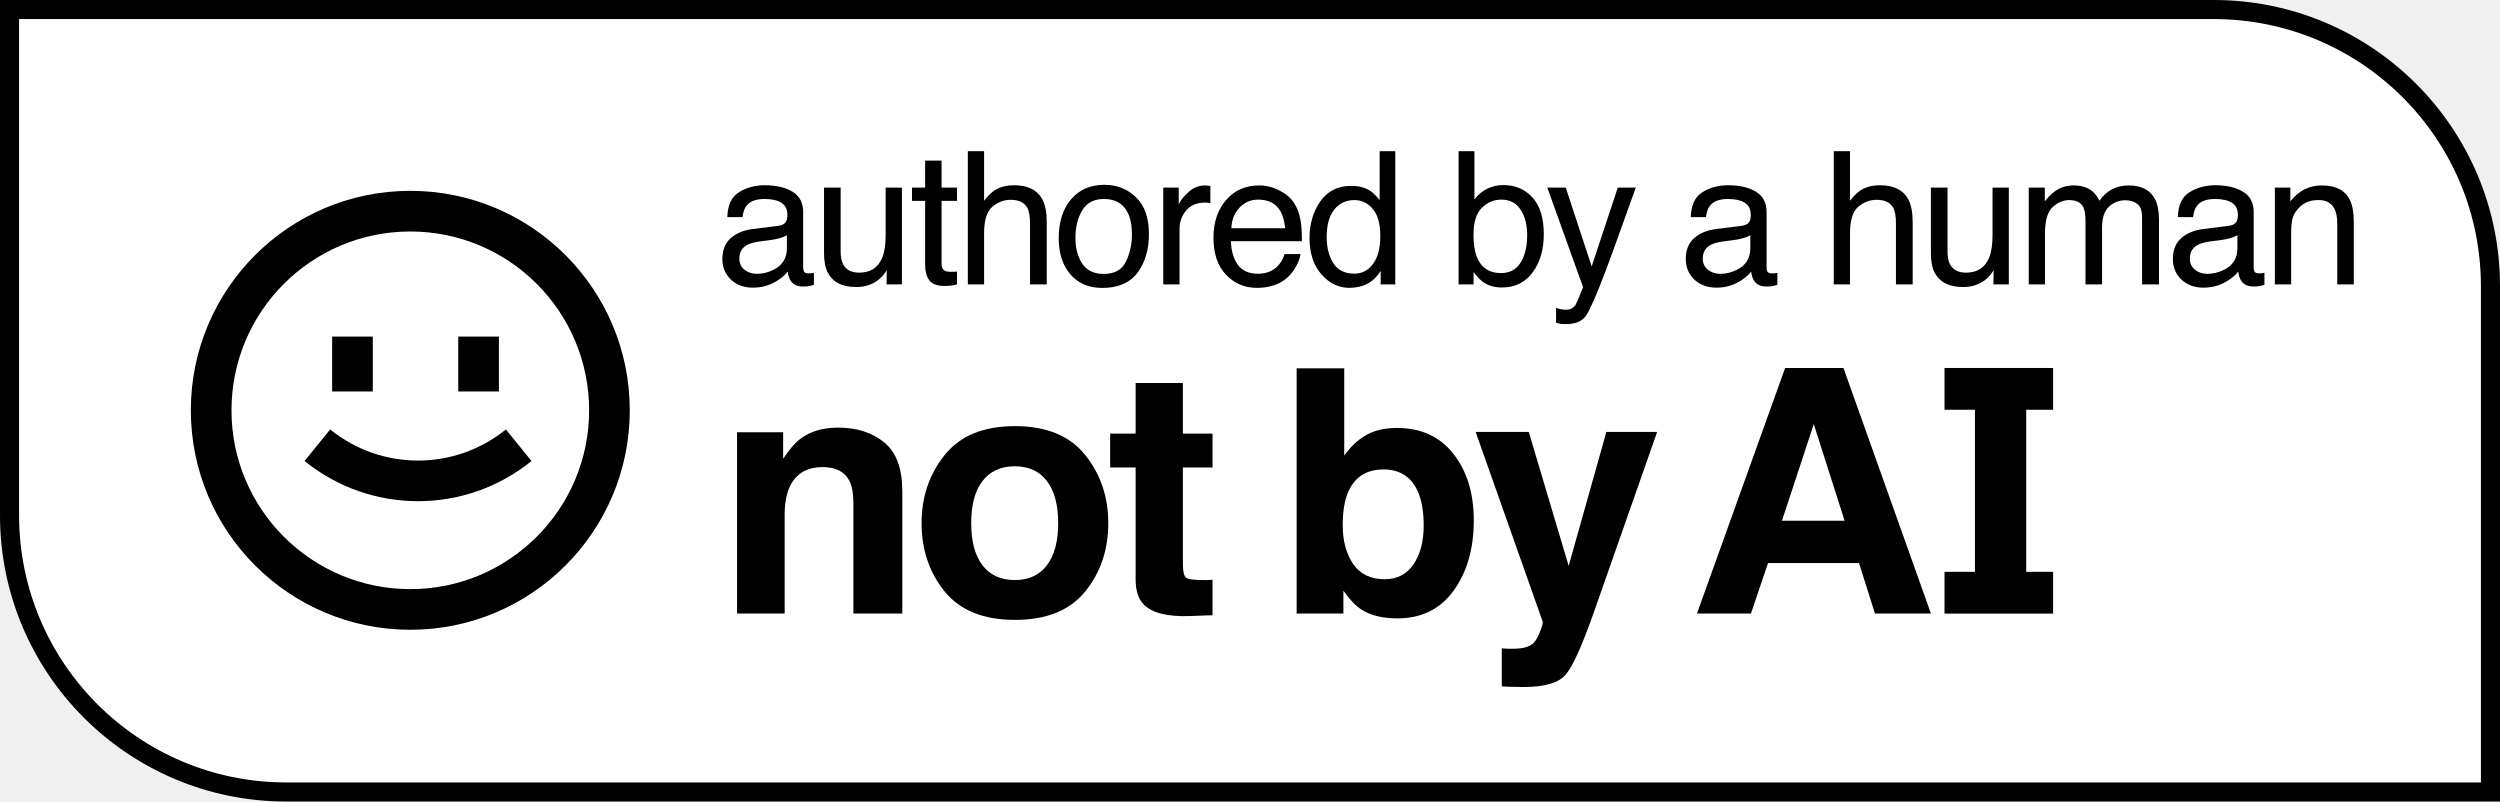
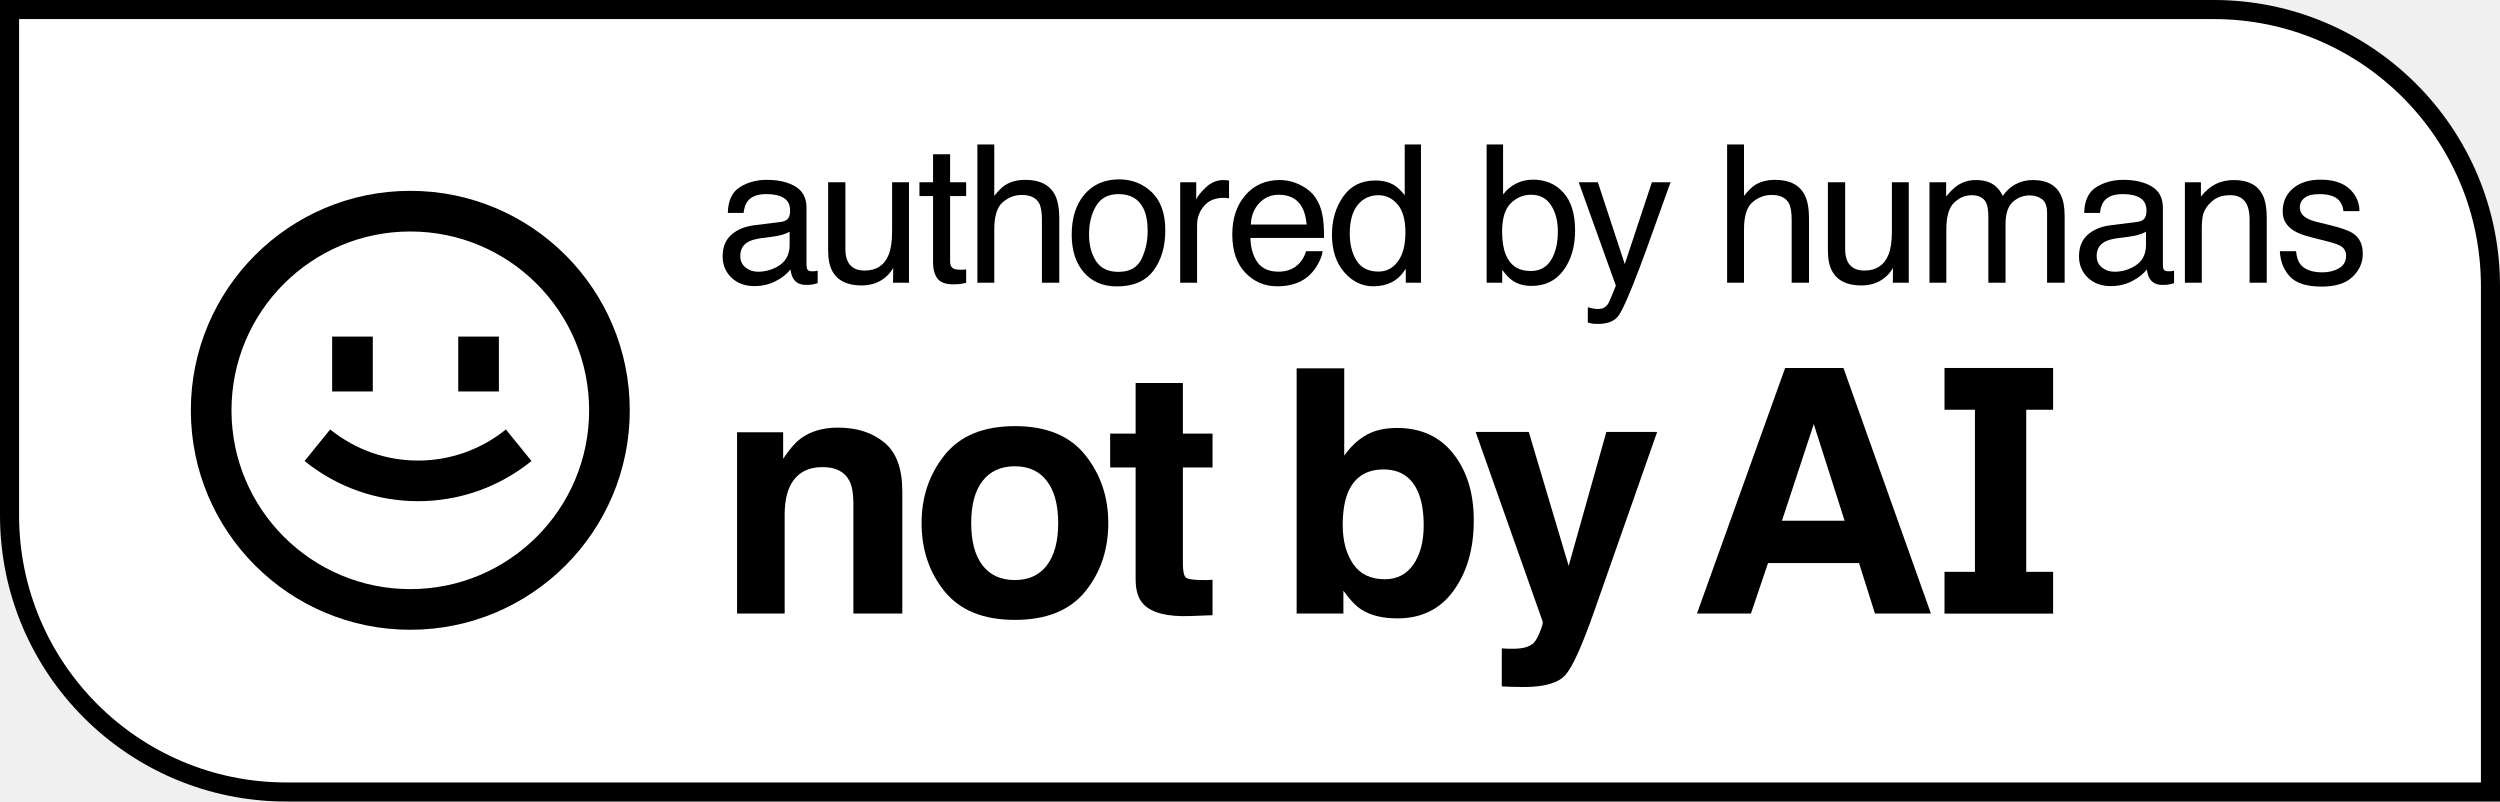
<svg xmlns="http://www.w3.org/2000/svg" width="131" height="42" viewBox="0 0 131 42" fill="none">
  <path d="M116 0.5C124.008 0.5 130.5 6.992 130.5 15V41.5H15C6.992 41.5 0.5 35.008 0.5 27V0.5H116Z" fill="white" stroke="black" />
  <path d="M27.85 24.157C24.384 26.964 19.427 26.964 15.96 24.157L17.301 22.503C19.985 24.677 23.825 24.677 26.509 22.503L27.85 24.157Z" fill="black" />
  <path d="M17.404 17.637V20.513H19.534V17.637H17.404Z" fill="black" />
  <path d="M24.012 17.637V20.513H26.142V17.637H24.012Z" fill="black" />
  <path fill-rule="evenodd" clip-rule="evenodd" d="M21.5 33C27.851 33 33 27.851 33 21.5C33 15.149 27.851 10 21.5 10C15.149 10 10 15.149 10 21.5C10 27.851 15.149 33 21.5 33ZM21.5 30.87C26.675 30.87 30.87 26.675 30.87 21.5C30.87 16.325 26.675 12.13 21.5 12.13C16.325 12.13 12.13 16.325 12.13 21.5C12.13 26.675 16.325 30.87 21.5 30.87Z" fill="black" />
  <path fill-rule="evenodd" clip-rule="evenodd" d="M96.597 19.282L101.181 32.15H98.248L97.413 29.505H92.645L91.749 32.15H88.921L93.541 19.282H96.597ZM96.658 27.288L95.042 22.224L93.374 27.288H96.658Z" fill="black" />
  <path fill-rule="evenodd" clip-rule="evenodd" d="M73.204 22.425C74.463 22.425 75.447 22.876 76.155 23.778C76.869 24.68 77.226 25.844 77.226 27.27C77.226 28.748 76.875 29.973 76.172 30.945C75.47 31.917 74.489 32.403 73.231 32.403C72.44 32.403 71.805 32.246 71.325 31.932C71.038 31.745 70.728 31.42 70.394 30.954V32.15H67.944V19.3H70.438V23.874C70.754 23.432 71.103 23.094 71.483 22.861C71.934 22.57 72.508 22.425 73.204 22.425ZM72.563 30.352C73.207 30.352 73.708 30.093 74.065 29.575C74.422 29.057 74.601 28.376 74.601 27.532C74.601 26.857 74.513 26.298 74.337 25.856C74.003 25.018 73.389 24.599 72.493 24.599C71.585 24.599 70.962 25.009 70.623 25.83C70.447 26.266 70.359 26.831 70.359 27.523C70.359 28.338 70.54 29.013 70.903 29.549C71.266 30.084 71.82 30.352 72.563 30.352Z" fill="black" />
  <path d="M59.507 30.352C59.507 30.945 59.647 31.385 59.928 31.67C60.361 32.118 61.169 32.322 62.352 32.281L63.537 32.237V30.378C63.455 30.384 63.37 30.39 63.283 30.395H63.045C62.536 30.395 62.232 30.349 62.132 30.256C62.033 30.157 61.983 29.912 61.983 29.522V24.494H63.537V22.722H61.983V20.068H59.507V22.722H58.172V24.494H59.507V30.352Z" fill="black" />
  <path fill-rule="evenodd" clip-rule="evenodd" d="M58.074 27.41C58.074 28.806 57.67 30.003 56.862 30.998C56.055 31.987 54.828 32.482 53.183 32.482C51.538 32.482 50.311 31.987 49.503 30.998C48.695 30.003 48.291 28.806 48.291 27.41C48.291 26.036 48.695 24.846 49.503 23.839C50.311 22.832 51.538 22.329 53.183 22.329C54.828 22.329 56.055 22.832 56.862 23.839C57.67 24.846 58.074 26.036 58.074 27.41ZM53.174 30.395C53.906 30.395 54.468 30.136 54.86 29.618C55.252 29.1 55.449 28.364 55.449 27.41C55.449 26.455 55.252 25.722 54.86 25.21C54.468 24.692 53.906 24.433 53.174 24.433C52.442 24.433 51.877 24.692 51.479 25.21C51.087 25.722 50.891 26.455 50.891 27.41C50.891 28.364 51.087 29.1 51.479 29.618C51.877 30.136 52.442 30.395 53.174 30.395Z" fill="black" />
  <path d="M43.909 22.407C44.898 22.407 45.706 22.666 46.333 23.184C46.965 23.697 47.281 24.549 47.281 25.742V32.15H44.717V26.362C44.717 25.862 44.649 25.477 44.515 25.21C44.269 24.721 43.8 24.477 43.109 24.477C42.261 24.477 41.678 24.834 41.362 25.55C41.198 25.929 41.116 26.412 41.116 26.999V32.15H38.622V22.652H41.037V24.04C41.359 23.551 41.663 23.199 41.95 22.984C42.466 22.6 43.118 22.407 43.909 22.407Z" fill="black" />
  <path d="M79.01 33.992L78.694 33.975V35.965C78.963 35.982 79.165 35.991 79.299 35.991C79.434 35.997 79.613 36 79.835 36C80.942 36 81.679 35.782 82.048 35.345C82.417 34.914 82.918 33.797 83.55 31.993L86.834 22.634H84.173L82.198 29.653L80.108 22.634H77.324L80.836 32.569C80.86 32.639 80.807 32.831 80.678 33.145C80.555 33.459 80.421 33.666 80.274 33.765C80.122 33.87 79.935 33.937 79.712 33.966C79.49 33.995 79.256 34.004 79.01 33.992Z" fill="black" />
  <path d="M103.487 29.964V21.471H101.892V19.282H107.583V21.471H106.174V29.964H107.583V32.153H101.892V29.964H103.487Z" fill="black" />
-   <path d="M83.404 13.96L84.773 9.83H85.716C85.596 10.155 85.329 10.898 84.915 12.057C84.606 12.928 84.347 13.638 84.139 14.188C83.646 15.482 83.299 16.271 83.097 16.556C82.895 16.84 82.547 16.982 82.055 16.982C81.935 16.982 81.841 16.977 81.774 16.968C81.711 16.958 81.632 16.941 81.538 16.916V16.139C81.686 16.18 81.794 16.205 81.86 16.215C81.927 16.224 81.985 16.23 82.035 16.23C82.193 16.23 82.308 16.202 82.381 16.148C82.457 16.098 82.52 16.035 82.57 15.959C82.586 15.934 82.643 15.804 82.741 15.57C82.839 15.337 82.91 15.163 82.954 15.05L81.079 9.83H82.045L83.404 13.96Z" fill="black" />
-   <path fill-rule="evenodd" clip-rule="evenodd" d="M57.869 9.684C58.523 9.684 59.075 9.901 59.526 10.337C59.978 10.773 60.204 11.414 60.204 12.26C60.204 13.078 60.005 13.754 59.607 14.287C59.21 14.821 58.592 15.088 57.755 15.088C57.057 15.088 56.503 14.852 56.093 14.382C55.682 13.908 55.477 13.273 55.477 12.477C55.478 11.625 55.694 10.947 56.126 10.441C56.559 9.936 57.14 9.684 57.869 9.684ZM57.846 10.427C57.325 10.427 56.946 10.626 56.709 11.023C56.472 11.421 56.353 11.902 56.353 12.464C56.353 13.004 56.472 13.454 56.709 13.813C56.946 14.173 57.321 14.354 57.836 14.354C58.401 14.354 58.788 14.14 58.996 13.714C59.208 13.285 59.313 12.808 59.313 12.284C59.313 11.81 59.237 11.425 59.086 11.128C58.846 10.661 58.433 10.427 57.846 10.427Z" fill="black" />
-   <path fill-rule="evenodd" clip-rule="evenodd" d="M65.982 9.717C66.342 9.717 66.692 9.802 67.029 9.973C67.367 10.14 67.625 10.358 67.802 10.626C67.972 10.882 68.086 11.181 68.143 11.521C68.193 11.755 68.219 12.127 68.219 12.639H64.5C64.516 13.153 64.638 13.567 64.865 13.88C65.093 14.189 65.444 14.344 65.921 14.344C66.366 14.344 66.722 14.197 66.987 13.903C67.139 13.733 67.246 13.536 67.309 13.312H68.147C68.125 13.498 68.051 13.706 67.925 13.937C67.802 14.164 67.662 14.351 67.508 14.496C67.249 14.748 66.929 14.918 66.547 15.007C66.342 15.057 66.109 15.083 65.851 15.083C65.219 15.083 64.683 14.854 64.244 14.396C63.805 13.935 63.586 13.291 63.586 12.464C63.586 11.649 63.807 10.988 64.249 10.479C64.691 9.971 65.269 9.717 65.982 9.717ZM65.931 10.46C65.539 10.46 65.21 10.603 64.945 10.887C64.68 11.168 64.54 11.526 64.524 11.962H67.342C67.307 11.592 67.227 11.297 67.101 11.076C66.867 10.666 66.477 10.46 65.931 10.46Z" fill="black" />
-   <path fill-rule="evenodd" clip-rule="evenodd" d="M73.113 7.922V14.903H72.347V14.197C72.148 14.51 71.912 14.736 71.641 14.875C71.369 15.014 71.058 15.083 70.708 15.083C70.143 15.083 69.653 14.846 69.239 14.372C68.826 13.895 68.619 13.263 68.619 12.474C68.619 11.735 68.807 11.095 69.183 10.555C69.561 10.012 70.102 9.74 70.803 9.74C71.191 9.74 71.516 9.822 71.778 9.986C71.93 10.081 72.101 10.248 72.294 10.484V7.922H73.113ZM70.963 10.484C70.534 10.485 70.185 10.648 69.917 10.977C69.652 11.305 69.519 11.788 69.519 12.426C69.519 12.969 69.634 13.424 69.864 13.79C70.095 14.156 70.464 14.339 70.973 14.339C71.367 14.339 71.691 14.171 71.943 13.833C72.199 13.492 72.327 13.004 72.327 12.369C72.327 11.728 72.197 11.255 71.935 10.948C71.672 10.639 71.348 10.484 70.963 10.484Z" fill="black" />
-   <path fill-rule="evenodd" clip-rule="evenodd" d="M40.078 9.707C40.675 9.707 41.16 9.821 41.532 10.048C41.902 10.275 42.086 10.629 42.086 11.109V14.031C42.086 14.12 42.104 14.191 42.139 14.244C42.176 14.298 42.254 14.325 42.37 14.325C42.408 14.325 42.451 14.323 42.498 14.32C42.545 14.314 42.597 14.306 42.65 14.297V14.927C42.518 14.965 42.416 14.989 42.347 14.998C42.277 15.008 42.182 15.012 42.062 15.012C41.769 15.012 41.555 14.908 41.423 14.699C41.353 14.589 41.305 14.432 41.276 14.23C41.103 14.458 40.853 14.655 40.528 14.822C40.203 14.99 39.845 15.073 39.453 15.073C38.983 15.073 38.597 14.932 38.297 14.648C38 14.36 37.852 14.002 37.852 13.572C37.852 13.102 37.999 12.736 38.293 12.477C38.587 12.219 38.972 12.06 39.448 12L40.808 11.829C41.003 11.804 41.134 11.722 41.2 11.583C41.238 11.507 41.258 11.398 41.258 11.256C41.258 10.966 41.154 10.755 40.945 10.626C40.74 10.493 40.445 10.427 40.06 10.427C39.614 10.427 39.299 10.547 39.112 10.787C39.008 10.92 38.94 11.117 38.908 11.379H38.112C38.128 10.754 38.33 10.319 38.719 10.076C39.11 9.83 39.563 9.707 40.078 9.707ZM41.233 12.321C41.129 12.388 40.995 12.443 40.831 12.487C40.667 12.531 40.505 12.563 40.348 12.582L39.832 12.648C39.523 12.69 39.291 12.754 39.136 12.843C38.874 12.991 38.742 13.228 38.742 13.553C38.742 13.799 38.833 13.994 39.013 14.136C39.193 14.278 39.406 14.349 39.652 14.349C39.952 14.349 40.243 14.28 40.523 14.141C40.997 13.91 41.233 13.533 41.233 13.009V12.321Z" fill="black" />
-   <path fill-rule="evenodd" clip-rule="evenodd" d="M90.561 9.707C91.158 9.707 91.643 9.821 92.016 10.048C92.385 10.275 92.569 10.629 92.569 11.109V14.031C92.569 14.12 92.587 14.191 92.622 14.244C92.66 14.298 92.737 14.325 92.853 14.325C92.891 14.325 92.934 14.323 92.981 14.32C93.029 14.314 93.079 14.306 93.133 14.297V14.927C93 14.965 92.9 14.989 92.83 14.998C92.761 15.008 92.666 15.012 92.546 15.012C92.252 15.012 92.039 14.908 91.906 14.699C91.837 14.589 91.788 14.432 91.76 14.23C91.586 14.458 91.337 14.655 91.012 14.822C90.687 14.99 90.328 15.073 89.936 15.073C89.466 15.073 89.08 14.932 88.78 14.648C88.484 14.36 88.335 14.002 88.335 13.572C88.335 13.102 88.482 12.736 88.775 12.477C89.069 12.219 89.455 12.06 89.932 12L91.291 11.829C91.487 11.804 91.617 11.722 91.684 11.583C91.722 11.507 91.74 11.398 91.74 11.256C91.74 10.965 91.636 10.755 91.428 10.626C91.222 10.493 90.927 10.427 90.542 10.427C90.097 10.427 89.781 10.547 89.595 10.787C89.491 10.92 89.423 11.117 89.392 11.379H88.596C88.612 10.754 88.814 10.319 89.202 10.076C89.594 9.83 90.047 9.707 90.561 9.707ZM91.717 12.321C91.613 12.388 91.479 12.443 91.314 12.487C91.15 12.531 90.989 12.563 90.831 12.582L90.315 12.648C90.006 12.69 89.774 12.754 89.619 12.843C89.357 12.991 89.226 13.228 89.226 13.553C89.226 13.799 89.316 13.994 89.496 14.136C89.676 14.278 89.889 14.349 90.135 14.349C90.435 14.349 90.726 14.28 91.007 14.141C91.48 13.91 91.717 13.533 91.717 13.009V12.321Z" fill="black" />
-   <path fill-rule="evenodd" clip-rule="evenodd" d="M116.084 9.707C116.681 9.707 117.166 9.821 117.538 10.048C117.908 10.275 118.093 10.629 118.093 11.109V14.031C118.093 14.119 118.11 14.191 118.145 14.244C118.182 14.298 118.26 14.325 118.377 14.325C118.415 14.325 118.458 14.323 118.505 14.32C118.552 14.314 118.603 14.306 118.656 14.297V14.927C118.524 14.965 118.423 14.989 118.354 14.998C118.284 15.008 118.189 15.012 118.069 15.012C117.776 15.012 117.562 14.908 117.43 14.699C117.36 14.589 117.312 14.432 117.283 14.23C117.11 14.458 116.859 14.655 116.534 14.822C116.209 14.99 115.85 15.073 115.459 15.073C114.989 15.073 114.604 14.931 114.304 14.648C114.007 14.36 113.858 14.002 113.858 13.572C113.858 13.102 114.005 12.736 114.299 12.477C114.592 12.219 114.978 12.06 115.454 12L116.813 11.829C117.009 11.804 117.141 11.722 117.207 11.583C117.245 11.507 117.264 11.398 117.264 11.256C117.264 10.965 117.16 10.755 116.951 10.626C116.746 10.493 116.451 10.427 116.065 10.427C115.62 10.427 115.304 10.547 115.118 10.787C115.014 10.92 114.947 11.117 114.915 11.379H114.119C114.135 10.754 114.337 10.319 114.726 10.076C115.117 9.83 115.57 9.707 116.084 9.707ZM117.24 12.321C117.136 12.387 117.002 12.443 116.838 12.487C116.674 12.531 116.512 12.563 116.354 12.582L115.838 12.648C115.529 12.69 115.296 12.754 115.142 12.843C114.88 12.991 114.749 13.228 114.749 13.553C114.749 13.799 114.839 13.994 115.019 14.136C115.199 14.278 115.412 14.349 115.658 14.349C115.958 14.349 116.248 14.279 116.529 14.141C117.003 13.91 117.24 13.533 117.24 13.009V12.321Z" fill="black" />
-   <path fill-rule="evenodd" clip-rule="evenodd" d="M77.259 7.922V10.446C77.445 10.203 77.668 10.018 77.927 9.892C78.186 9.762 78.467 9.698 78.769 9.698C79.401 9.698 79.912 9.916 80.304 10.352C80.698 10.784 80.895 11.423 80.895 12.27C80.895 13.072 80.702 13.738 80.314 14.269C79.925 14.799 79.386 15.065 78.698 15.065C78.313 15.064 77.988 14.97 77.723 14.784C77.565 14.674 77.396 14.497 77.216 14.254V14.903H76.43V7.922H77.259ZM78.67 10.46C78.281 10.46 77.94 10.604 77.647 10.892C77.356 11.179 77.211 11.653 77.211 12.312C77.211 12.789 77.271 13.176 77.391 13.473C77.615 14.031 78.034 14.31 78.647 14.31C79.107 14.31 79.451 14.128 79.679 13.762C79.909 13.396 80.024 12.912 80.024 12.312C80.024 11.779 79.909 11.337 79.679 10.986C79.451 10.636 79.115 10.46 78.67 10.46Z" fill="black" />
-   <path d="M44.05 9.83V13.198C44.05 13.457 44.091 13.669 44.173 13.833C44.324 14.136 44.607 14.287 45.02 14.287C45.614 14.287 46.019 14.022 46.233 13.491C46.35 13.207 46.408 12.817 46.408 12.321V9.83H47.261V14.903H46.456L46.466 14.154C46.355 14.347 46.218 14.51 46.054 14.643C45.728 14.908 45.333 15.04 44.869 15.04C44.146 15.04 43.654 14.799 43.392 14.315C43.25 14.056 43.179 13.711 43.179 13.278V9.83H44.05Z" fill="black" />
-   <path d="M102.05 13.198C102.05 13.457 102.091 13.669 102.173 13.833C102.324 14.136 102.608 14.287 103.021 14.287C103.615 14.287 104.019 14.022 104.233 13.491C104.35 13.207 104.409 12.817 104.409 12.321V9.83H105.262V14.903H104.456L104.466 14.154C104.355 14.347 104.218 14.51 104.054 14.643C103.728 14.908 103.333 15.04 102.869 15.04C102.146 15.04 101.654 14.799 101.392 14.315C101.25 14.056 101.179 13.711 101.179 13.278V9.83H102.05V13.198Z" fill="black" />
-   <path d="M49.338 8.414V9.83H50.148V10.526H49.338V13.837C49.338 14.014 49.399 14.132 49.519 14.192C49.585 14.227 49.695 14.244 49.85 14.244H49.982C50.03 14.241 50.085 14.237 50.148 14.23V14.903C50.051 14.932 49.947 14.952 49.84 14.965C49.736 14.977 49.622 14.983 49.499 14.983C49.102 14.983 48.832 14.883 48.69 14.681C48.547 14.475 48.477 14.21 48.477 13.885V10.526H47.789V9.83H48.477V8.414H49.338Z" fill="black" />
-   <path d="M51.567 7.922V10.518C51.769 10.262 51.95 10.082 52.111 9.978C52.386 9.798 52.729 9.707 53.14 9.707C53.875 9.707 54.374 9.965 54.636 10.479C54.778 10.761 54.85 11.151 54.85 11.649V14.903H53.973V11.706C53.973 11.334 53.926 11.06 53.831 10.887C53.676 10.609 53.385 10.47 52.959 10.47C52.605 10.47 52.285 10.592 51.998 10.835C51.711 11.078 51.567 11.537 51.567 12.213V14.903H50.715V7.922H51.567Z" fill="black" />
-   <path d="M63.228 9.722C63.266 9.725 63.331 9.731 63.423 9.74V10.641C63.372 10.631 63.325 10.624 63.28 10.621C63.239 10.618 63.194 10.616 63.144 10.616C62.714 10.616 62.384 10.755 62.153 11.033C61.923 11.308 61.808 11.625 61.808 11.985V14.903H60.955V9.83H61.765V10.707C61.831 10.537 61.994 10.329 62.253 10.086C62.512 9.84 62.81 9.717 63.148 9.717C63.163 9.717 63.191 9.719 63.228 9.722Z" fill="black" />
-   <path d="M96.941 7.922V10.518C97.143 10.262 97.325 10.082 97.486 9.978C97.761 9.798 98.104 9.707 98.515 9.707C99.25 9.707 99.749 9.965 100.011 10.479C100.153 10.761 100.224 11.151 100.224 11.649V14.903H99.348V11.706C99.348 11.334 99.301 11.06 99.206 10.887C99.051 10.609 98.76 10.47 98.334 10.47C97.98 10.47 97.66 10.592 97.373 10.835C97.086 11.078 96.941 11.537 96.941 12.213V14.903H96.089V7.922H96.941Z" fill="black" />
-   <path d="M111.54 9.717C112.222 9.717 112.686 9.964 112.933 10.456C113.065 10.721 113.131 11.078 113.131 11.526V14.903H112.245V11.379C112.245 11.041 112.16 10.809 111.989 10.683C111.822 10.556 111.617 10.493 111.374 10.493C111.039 10.493 110.75 10.606 110.507 10.83C110.267 11.054 110.147 11.428 110.147 11.952V14.903H109.28V11.593C109.28 11.249 109.239 10.997 109.157 10.839C109.028 10.602 108.786 10.484 108.433 10.484C108.111 10.484 107.817 10.609 107.552 10.858C107.29 11.108 107.158 11.559 107.158 12.213V14.903H106.306V9.83H107.149V10.551C107.351 10.302 107.534 10.12 107.698 10.006C107.979 9.813 108.298 9.717 108.655 9.717C109.059 9.717 109.385 9.816 109.631 10.015C109.77 10.128 109.896 10.296 110.01 10.518C110.199 10.246 110.422 10.046 110.678 9.916C110.933 9.783 111.221 9.717 111.54 9.717Z" fill="black" />
-   <path d="M121.671 9.717C122.391 9.717 122.877 9.968 123.13 10.47C123.269 10.744 123.339 11.138 123.339 11.649V14.903H122.472V11.706C122.472 11.397 122.425 11.147 122.334 10.958C122.182 10.642 121.908 10.484 121.51 10.484C121.308 10.484 121.142 10.505 121.013 10.546C120.779 10.615 120.574 10.754 120.397 10.962C120.255 11.129 120.162 11.303 120.118 11.483C120.077 11.66 120.056 11.915 120.056 12.246V14.903H119.203V9.83H120.014V10.551C120.254 10.254 120.508 10.041 120.776 9.911C121.045 9.782 121.343 9.717 121.671 9.717Z" fill="black" />
+   <path d="M85.138 13.838L86.559 9.552H87.537C87.413 9.889 87.135 10.659 86.706 11.861C86.385 12.765 86.117 13.503 85.9 14.073C85.389 15.417 85.028 16.236 84.818 16.531C84.609 16.826 84.248 16.974 83.737 16.974C83.613 16.974 83.516 16.969 83.447 16.959C83.382 16.949 83.299 16.93 83.201 16.904V16.099C83.355 16.141 83.467 16.167 83.536 16.177C83.605 16.187 83.665 16.191 83.718 16.191C83.881 16.191 84.001 16.164 84.076 16.108C84.155 16.056 84.221 15.991 84.273 15.912C84.29 15.886 84.349 15.751 84.45 15.509C84.552 15.266 84.625 15.086 84.671 14.968L82.725 9.552H83.728L85.138 13.838Z" fill="black" />
+   <path d="M121.598 9.414C122.391 9.414 122.963 9.647 123.313 10.112C123.533 10.407 123.639 10.725 123.633 11.065H122.797C122.78 10.866 122.71 10.683 122.586 10.52C122.383 10.287 122.03 10.171 121.529 10.171C121.195 10.171 120.941 10.235 120.768 10.362C120.597 10.49 120.512 10.659 120.512 10.869C120.512 11.098 120.625 11.281 120.851 11.419C120.982 11.501 121.175 11.573 121.431 11.636L122.016 11.778C122.651 11.932 123.078 12.081 123.294 12.226C123.638 12.452 123.81 12.807 123.81 13.292C123.81 13.761 123.631 14.165 123.273 14.506C122.92 14.847 122.379 15.018 121.652 15.018C120.869 15.018 120.313 14.84 119.985 14.486C119.661 14.129 119.488 13.688 119.465 13.164H120.315C120.342 13.459 120.415 13.685 120.536 13.843C120.759 14.128 121.146 14.271 121.696 14.271C122.024 14.271 122.313 14.2 122.562 14.059C122.81 13.915 122.934 13.693 122.935 13.396C122.935 13.169 122.835 12.997 122.635 12.879C122.507 12.807 122.255 12.724 121.878 12.629L121.175 12.451C120.726 12.34 120.396 12.216 120.183 12.078C119.803 11.839 119.612 11.508 119.612 11.085C119.612 10.587 119.79 10.184 120.147 9.876C120.508 9.568 120.992 9.414 121.598 9.414Z" fill="black" />
+   <path fill-rule="evenodd" clip-rule="evenodd" d="M58.639 9.399C59.317 9.399 59.891 9.625 60.359 10.077C60.828 10.529 61.062 11.195 61.062 12.073C61.062 12.922 60.856 13.623 60.443 14.177C60.031 14.73 59.39 15.008 58.522 15.008C57.797 15.008 57.222 14.764 56.796 14.275C56.37 13.784 56.157 13.125 56.157 12.299C56.157 11.414 56.381 10.71 56.83 10.185C57.279 9.661 57.882 9.399 58.639 9.399ZM58.614 10.171C58.074 10.171 57.68 10.377 57.435 10.79C57.189 11.203 57.066 11.701 57.066 12.284C57.066 12.845 57.189 13.312 57.435 13.685C57.68 14.059 58.071 14.245 58.605 14.245C59.191 14.245 59.592 14.024 59.809 13.582C60.028 13.136 60.138 12.642 60.138 12.098C60.138 11.606 60.06 11.206 59.902 10.898C59.653 10.414 59.224 10.171 58.614 10.171Z" fill="black" />
+   <path fill-rule="evenodd" clip-rule="evenodd" d="M67.06 9.434C67.433 9.434 67.795 9.522 68.145 9.699C68.496 9.873 68.763 10.099 68.946 10.377C69.123 10.642 69.242 10.953 69.301 11.307C69.353 11.549 69.379 11.935 69.379 12.466H65.52C65.537 13 65.663 13.43 65.899 13.754C66.135 14.075 66.5 14.235 66.995 14.235C67.457 14.235 67.826 14.083 68.102 13.778C68.259 13.601 68.37 13.397 68.436 13.164H69.306C69.283 13.357 69.205 13.573 69.074 13.812C68.946 14.048 68.802 14.242 68.642 14.393C68.373 14.655 68.041 14.832 67.644 14.924C67.432 14.976 67.19 15.002 66.922 15.002C66.266 15.002 65.71 14.765 65.255 14.29C64.799 13.812 64.572 13.143 64.572 12.284C64.572 11.439 64.802 10.752 65.261 10.225C65.719 9.697 66.319 9.434 67.06 9.434ZM67.005 10.205C66.599 10.205 66.258 10.353 65.982 10.648C65.707 10.939 65.561 11.312 65.545 11.764H68.47C68.434 11.38 68.35 11.074 68.219 10.845C67.976 10.419 67.572 10.205 67.005 10.205Z" fill="black" />
+   <path fill-rule="evenodd" clip-rule="evenodd" d="M74.459 14.815H73.663V14.083C73.457 14.407 73.212 14.642 72.931 14.786C72.649 14.93 72.326 15.002 71.962 15.002C71.376 15.002 70.868 14.757 70.439 14.266C70.009 13.771 69.795 13.113 69.795 12.294C69.795 11.527 69.99 10.864 70.38 10.304C70.773 9.74 71.333 9.458 72.061 9.458C72.464 9.458 72.801 9.543 73.073 9.714C73.23 9.812 73.409 9.984 73.608 10.229V7.57H74.459V14.815ZM72.228 10.229C71.782 10.229 71.42 10.4 71.142 10.741C70.866 11.082 70.728 11.583 70.728 12.245C70.728 12.808 70.848 13.28 71.087 13.66C71.326 14.04 71.71 14.23 72.237 14.23C72.647 14.23 72.983 14.056 73.245 13.705C73.51 13.351 73.644 12.845 73.644 12.187C73.644 11.521 73.507 11.03 73.235 10.712C72.963 10.391 72.627 10.229 72.228 10.229Z" fill="black" />
+   <path fill-rule="evenodd" clip-rule="evenodd" d="M40.177 9.424C40.796 9.424 41.299 9.542 41.685 9.777C42.069 10.013 42.261 10.381 42.261 10.879V13.911C42.261 14.003 42.278 14.077 42.315 14.133C42.354 14.188 42.434 14.216 42.556 14.216C42.595 14.216 42.639 14.214 42.688 14.211C42.738 14.204 42.79 14.196 42.846 14.187V14.84C42.708 14.879 42.603 14.904 42.531 14.914C42.459 14.924 42.361 14.929 42.236 14.929C41.932 14.929 41.71 14.821 41.572 14.604C41.5 14.49 41.449 14.328 41.42 14.118C41.24 14.354 40.981 14.559 40.644 14.732C40.306 14.906 39.934 14.992 39.528 14.992C39.04 14.992 38.64 14.845 38.329 14.55C38.021 14.252 37.866 13.88 37.866 13.435C37.866 12.946 38.02 12.568 38.324 12.299C38.629 12.03 39.029 11.865 39.523 11.803L40.934 11.626C41.137 11.6 41.273 11.514 41.342 11.37C41.381 11.291 41.4 11.178 41.4 11.031C41.4 10.73 41.292 10.511 41.076 10.377C40.863 10.239 40.557 10.171 40.157 10.171C39.695 10.171 39.367 10.295 39.174 10.544C39.066 10.682 38.996 10.887 38.963 11.159H38.137C38.153 10.51 38.364 10.06 38.767 9.808C39.173 9.552 39.643 9.424 40.177 9.424ZM41.376 12.137C41.268 12.206 41.128 12.263 40.958 12.309C40.788 12.354 40.621 12.388 40.457 12.407L39.921 12.476C39.6 12.518 39.359 12.586 39.198 12.678C38.926 12.832 38.791 13.078 38.791 13.415C38.791 13.671 38.885 13.872 39.071 14.02C39.258 14.167 39.479 14.24 39.734 14.24C40.046 14.24 40.347 14.168 40.639 14.024C41.13 13.785 41.376 13.393 41.376 12.85V12.137Z" fill="black" />
+   <path fill-rule="evenodd" clip-rule="evenodd" d="M111.251 9.424C111.87 9.424 112.373 9.542 112.76 9.777C113.143 10.013 113.335 10.381 113.335 10.879V13.911C113.335 14.003 113.353 14.077 113.389 14.133C113.428 14.188 113.509 14.216 113.63 14.216C113.669 14.216 113.714 14.214 113.763 14.211C113.812 14.204 113.864 14.196 113.92 14.187V14.84C113.782 14.879 113.678 14.904 113.605 14.914C113.533 14.924 113.435 14.929 113.311 14.929C113.006 14.929 112.784 14.821 112.646 14.604C112.574 14.49 112.524 14.328 112.494 14.118C112.314 14.354 112.055 14.559 111.718 14.732C111.38 14.906 111.009 14.992 110.603 14.992C110.114 14.992 109.715 14.845 109.403 14.55C109.095 14.252 108.94 13.88 108.94 13.435C108.94 12.946 109.094 12.568 109.398 12.299C109.703 12.03 110.103 11.865 110.598 11.803L112.008 11.626C112.211 11.6 112.347 11.514 112.416 11.37C112.455 11.291 112.475 11.178 112.475 11.031C112.475 10.73 112.367 10.511 112.15 10.377C111.937 10.239 111.631 10.171 111.231 10.171C110.77 10.171 110.441 10.295 110.248 10.544C110.14 10.682 110.07 10.887 110.037 11.159H109.211C109.227 10.51 109.438 10.06 109.841 9.808C110.247 9.552 110.717 9.424 111.251 9.424ZM112.45 12.137C112.342 12.206 112.203 12.263 112.032 12.309C111.862 12.354 111.695 12.388 111.531 12.407L110.995 12.476C110.674 12.518 110.433 12.586 110.272 12.678C110.001 12.832 109.865 13.078 109.865 13.415C109.865 13.671 109.959 13.872 110.146 14.02C110.332 14.167 110.553 14.24 110.809 14.24C111.12 14.24 111.421 14.169 111.713 14.024C112.204 13.785 112.45 13.393 112.45 12.85V12.137Z" fill="black" />
+   <path fill-rule="evenodd" clip-rule="evenodd" d="M78.761 7.57V10.19C78.954 9.938 79.185 9.746 79.453 9.615C79.722 9.481 80.014 9.414 80.328 9.414C80.983 9.414 81.515 9.64 81.921 10.092C82.331 10.541 82.535 11.205 82.535 12.083C82.535 12.915 82.334 13.607 81.931 14.157C81.528 14.708 80.969 14.982 80.255 14.982C79.855 14.982 79.517 14.886 79.242 14.692C79.078 14.578 78.903 14.395 78.716 14.143V14.815H77.9V7.57H78.761ZM80.226 10.205C79.823 10.205 79.468 10.354 79.163 10.652C78.862 10.95 78.711 11.442 78.711 12.127C78.711 12.622 78.774 13.023 78.898 13.331C79.131 13.911 79.565 14.201 80.2 14.201C80.679 14.201 81.037 14.011 81.272 13.631C81.511 13.251 81.631 12.749 81.631 12.127C81.631 11.573 81.511 11.115 81.272 10.751C81.037 10.387 80.687 10.205 80.226 10.205Z" fill="black" />
+   <path d="M44.299 13.046C44.299 13.315 44.341 13.535 44.426 13.705C44.583 14.02 44.877 14.177 45.306 14.177C45.922 14.177 46.342 13.901 46.565 13.351C46.686 13.056 46.746 12.651 46.746 12.137V9.552H47.631V14.815H46.795L46.805 14.039C46.69 14.239 46.548 14.407 46.378 14.545C46.04 14.82 45.63 14.958 45.148 14.958C44.398 14.958 43.887 14.707 43.615 14.206C43.468 13.937 43.394 13.579 43.394 13.13V9.552H44.299V13.046Z" fill="black" />
+   <path d="M96.686 13.046C96.686 13.315 96.729 13.535 96.814 13.705C96.972 14.02 97.265 14.177 97.694 14.177C98.31 14.177 98.73 13.901 98.953 13.351C99.074 13.056 99.135 12.651 99.135 12.137V9.552H100.02V14.815H99.184L99.193 14.039C99.079 14.239 98.936 14.407 98.766 14.545C98.428 14.82 98.019 14.958 97.537 14.958C96.787 14.958 96.276 14.707 96.004 14.206C95.856 13.937 95.782 13.579 95.782 13.13V9.552H96.686V13.046Z" fill="black" />
+   <path d="M49.786 8.082V9.552H50.627V10.274H49.786V13.71C49.786 13.893 49.849 14.016 49.974 14.078C50.042 14.114 50.157 14.133 50.317 14.133H50.455C50.504 14.13 50.562 14.125 50.627 14.118V14.815C50.525 14.845 50.419 14.867 50.308 14.88C50.2 14.893 50.081 14.899 49.953 14.899C49.541 14.899 49.261 14.794 49.113 14.585C48.966 14.372 48.892 14.096 48.892 13.759V10.274H48.179V9.552H48.892V8.082H49.786Z" fill="black" />
+   <path d="M52.1 10.265C52.309 9.999 52.497 9.812 52.664 9.704C52.949 9.517 53.306 9.424 53.731 9.424C54.495 9.424 55.012 9.691 55.284 10.225C55.432 10.516 55.506 10.922 55.506 11.44V14.815H54.596V11.498C54.596 11.111 54.547 10.828 54.448 10.648C54.288 10.359 53.986 10.215 53.544 10.215C53.177 10.215 52.845 10.342 52.547 10.594C52.249 10.846 52.1 11.322 52.1 12.023V14.815H51.215V7.57H52.1V10.265Z" fill="black" />
+   <path d="M64.201 9.438C64.24 9.442 64.308 9.448 64.402 9.458V10.392C64.35 10.382 64.301 10.375 64.255 10.372C64.212 10.369 64.165 10.367 64.112 10.367C63.667 10.367 63.324 10.511 63.085 10.8C62.846 11.085 62.727 11.415 62.727 11.788V14.815H61.842V9.552H62.682V10.461C62.75 10.284 62.92 10.07 63.188 9.817C63.457 9.562 63.767 9.434 64.117 9.434C64.134 9.434 64.162 9.435 64.201 9.438Z" fill="black" />
+   <path d="M91.386 7.57V10.265C91.596 9.999 91.784 9.812 91.951 9.704C92.236 9.517 92.592 9.424 93.018 9.424C93.781 9.424 94.298 9.691 94.57 10.225C94.718 10.516 94.792 10.922 94.792 11.44V14.815H93.883V11.498C93.883 11.111 93.834 10.828 93.735 10.648C93.575 10.359 93.273 10.215 92.831 10.215C92.464 10.215 92.131 10.341 91.833 10.594C91.535 10.846 91.386 11.322 91.386 12.023V14.815H90.501V7.57H91.386Z" fill="black" />
+   <path d="M106.534 9.434C107.242 9.434 107.724 9.689 107.979 10.2C108.117 10.475 108.187 10.846 108.187 11.312V14.815H107.267V11.159C107.267 10.809 107.179 10.568 107.002 10.437C106.828 10.306 106.615 10.239 106.362 10.239C106.015 10.239 105.715 10.356 105.463 10.589C105.214 10.822 105.09 11.21 105.09 11.754V14.815H104.19V11.38C104.19 11.023 104.148 10.762 104.062 10.599C103.928 10.353 103.677 10.229 103.311 10.229C102.976 10.229 102.672 10.359 102.396 10.618C102.125 10.877 101.988 11.345 101.988 12.023V14.815H101.104V9.552H101.979V10.299C102.188 10.04 102.378 9.851 102.549 9.733C102.84 9.534 103.171 9.434 103.541 9.434C103.96 9.434 104.298 9.537 104.554 9.743C104.698 9.861 104.829 10.035 104.947 10.265C105.144 9.983 105.374 9.774 105.64 9.64C105.905 9.502 106.203 9.434 106.534 9.434Z" fill="black" />
+   <path d="M117.049 9.434C117.796 9.434 118.3 9.694 118.562 10.215C118.707 10.5 118.778 10.909 118.778 11.44V14.815H117.879V11.498C117.879 11.177 117.831 10.918 117.736 10.722C117.579 10.394 117.295 10.23 116.882 10.229C116.672 10.229 116.5 10.251 116.365 10.294C116.123 10.366 115.91 10.51 115.727 10.727C115.579 10.9 115.482 11.08 115.437 11.267C115.394 11.45 115.373 11.714 115.373 12.059V14.815H114.488V9.552H115.328V10.299C115.577 9.991 115.842 9.769 116.12 9.635C116.399 9.501 116.708 9.434 117.049 9.434Z" fill="black" />
</svg>
